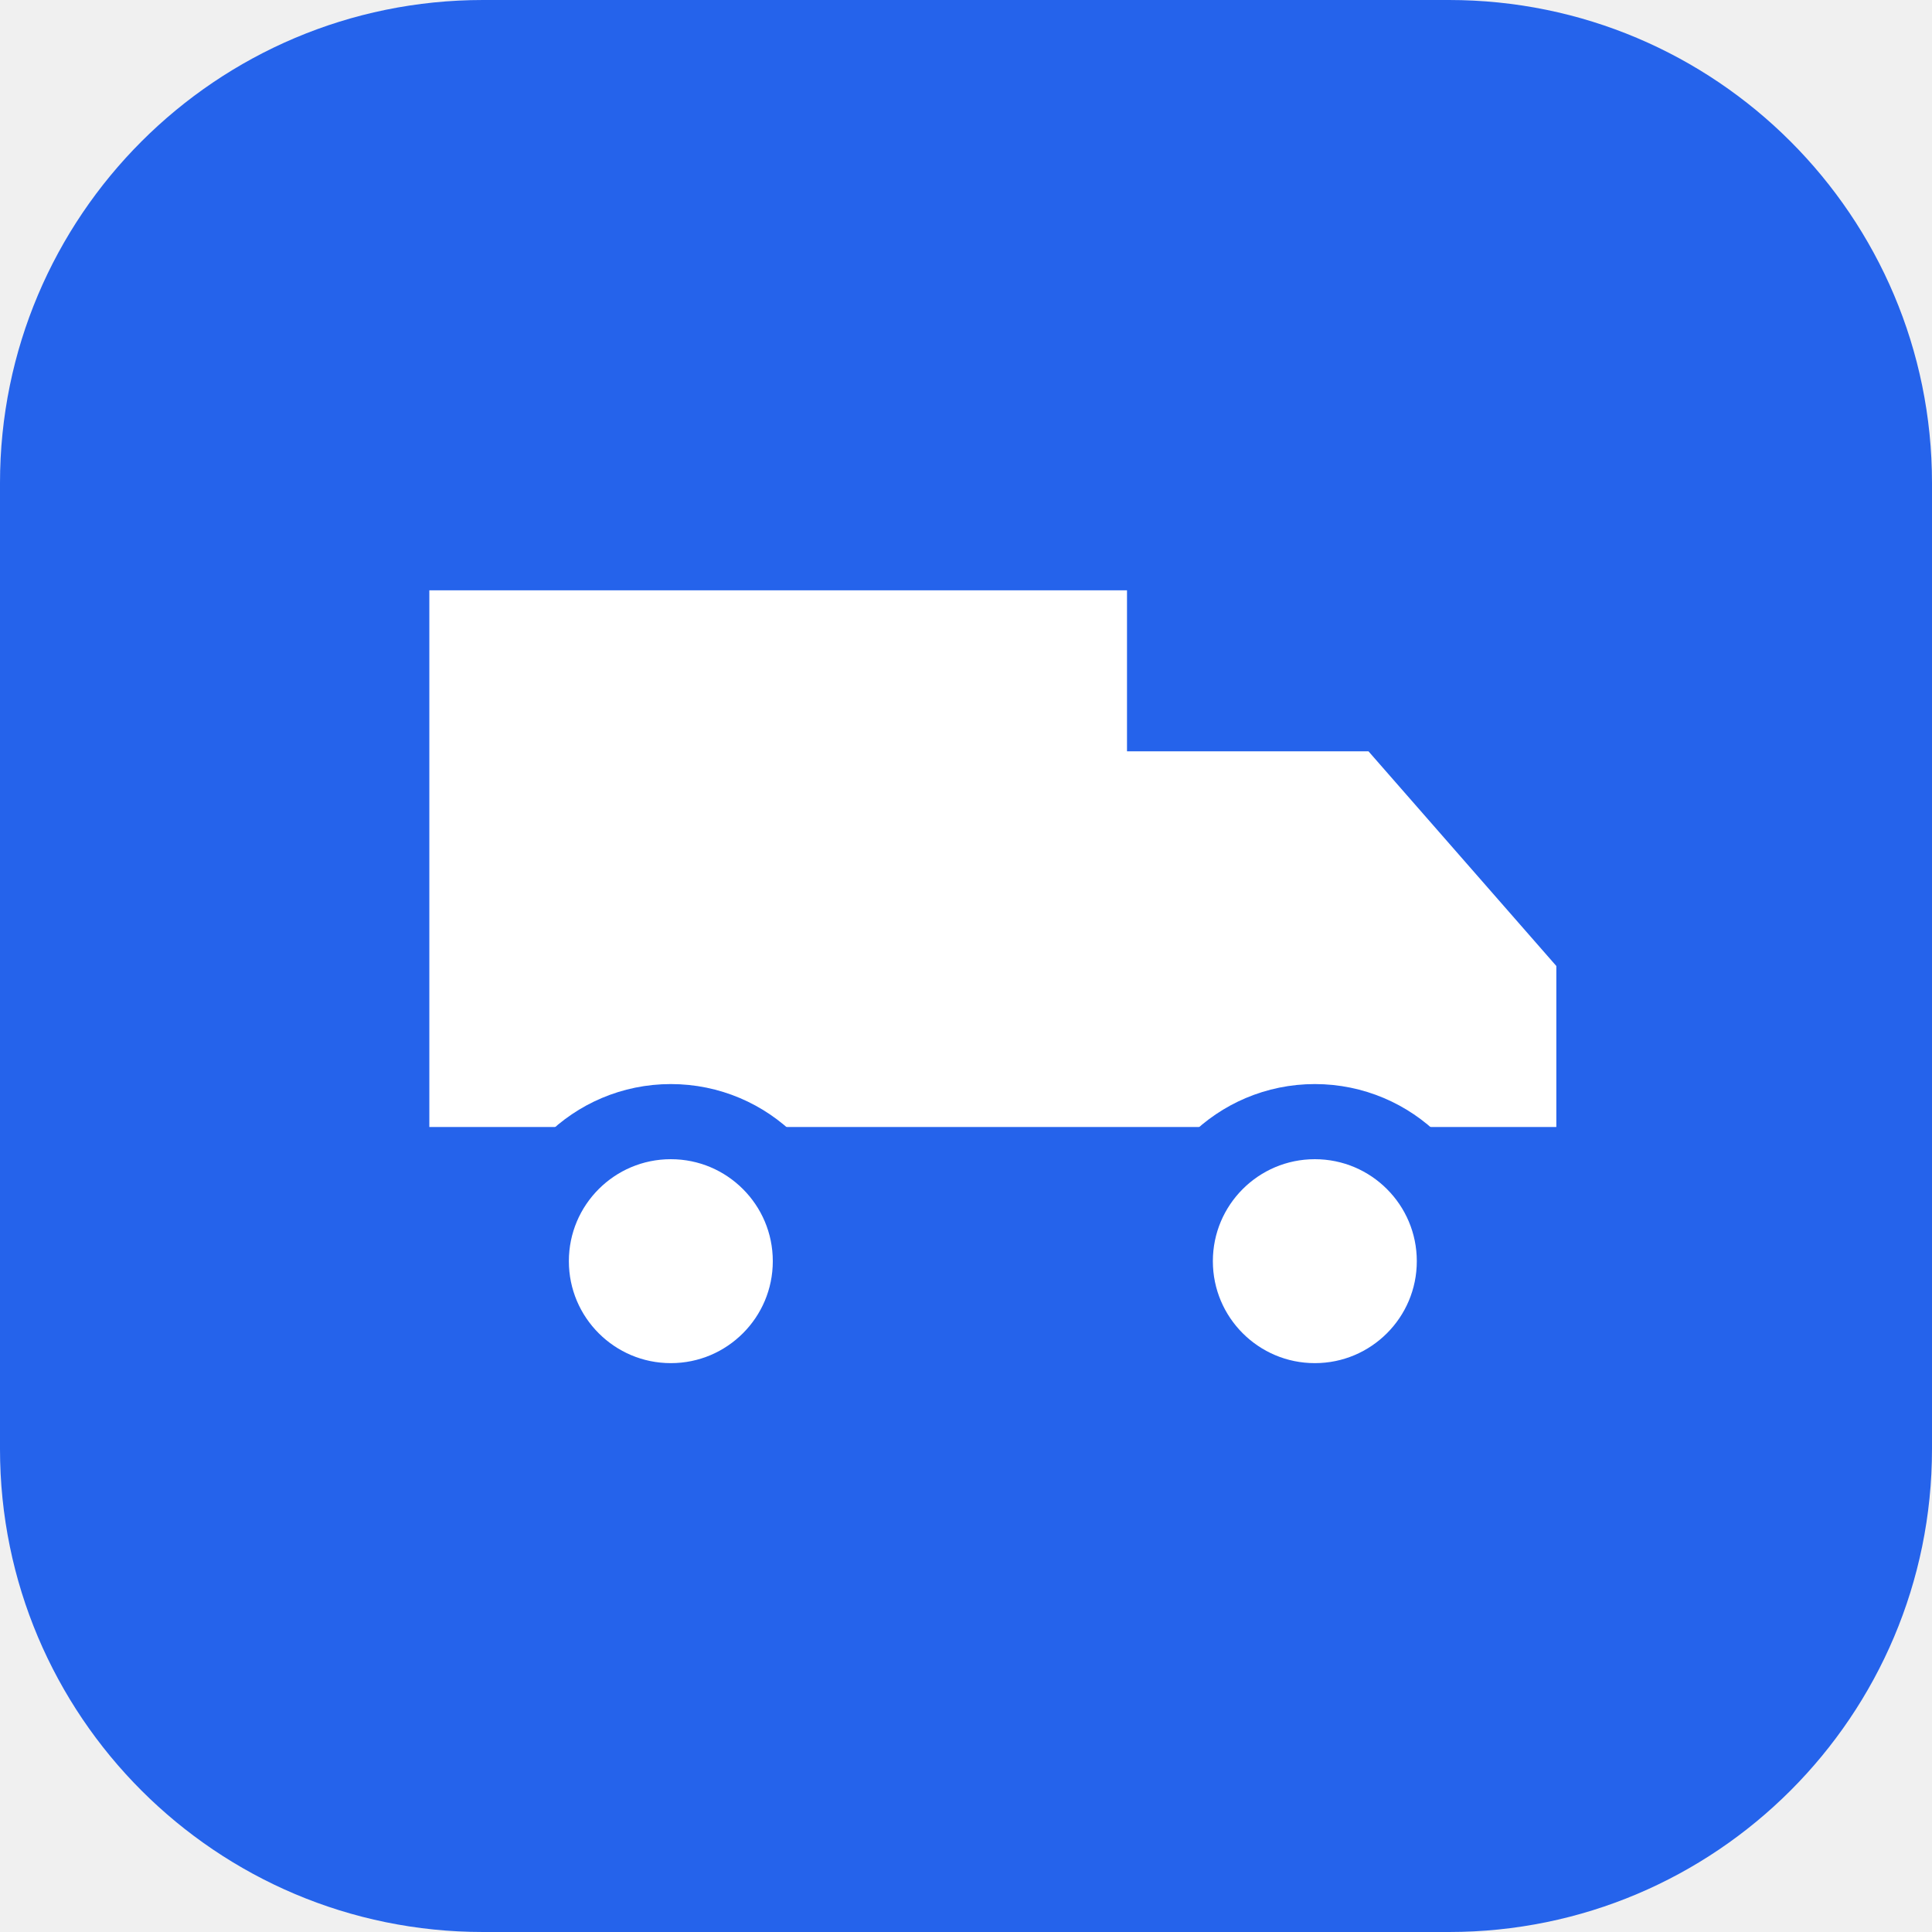
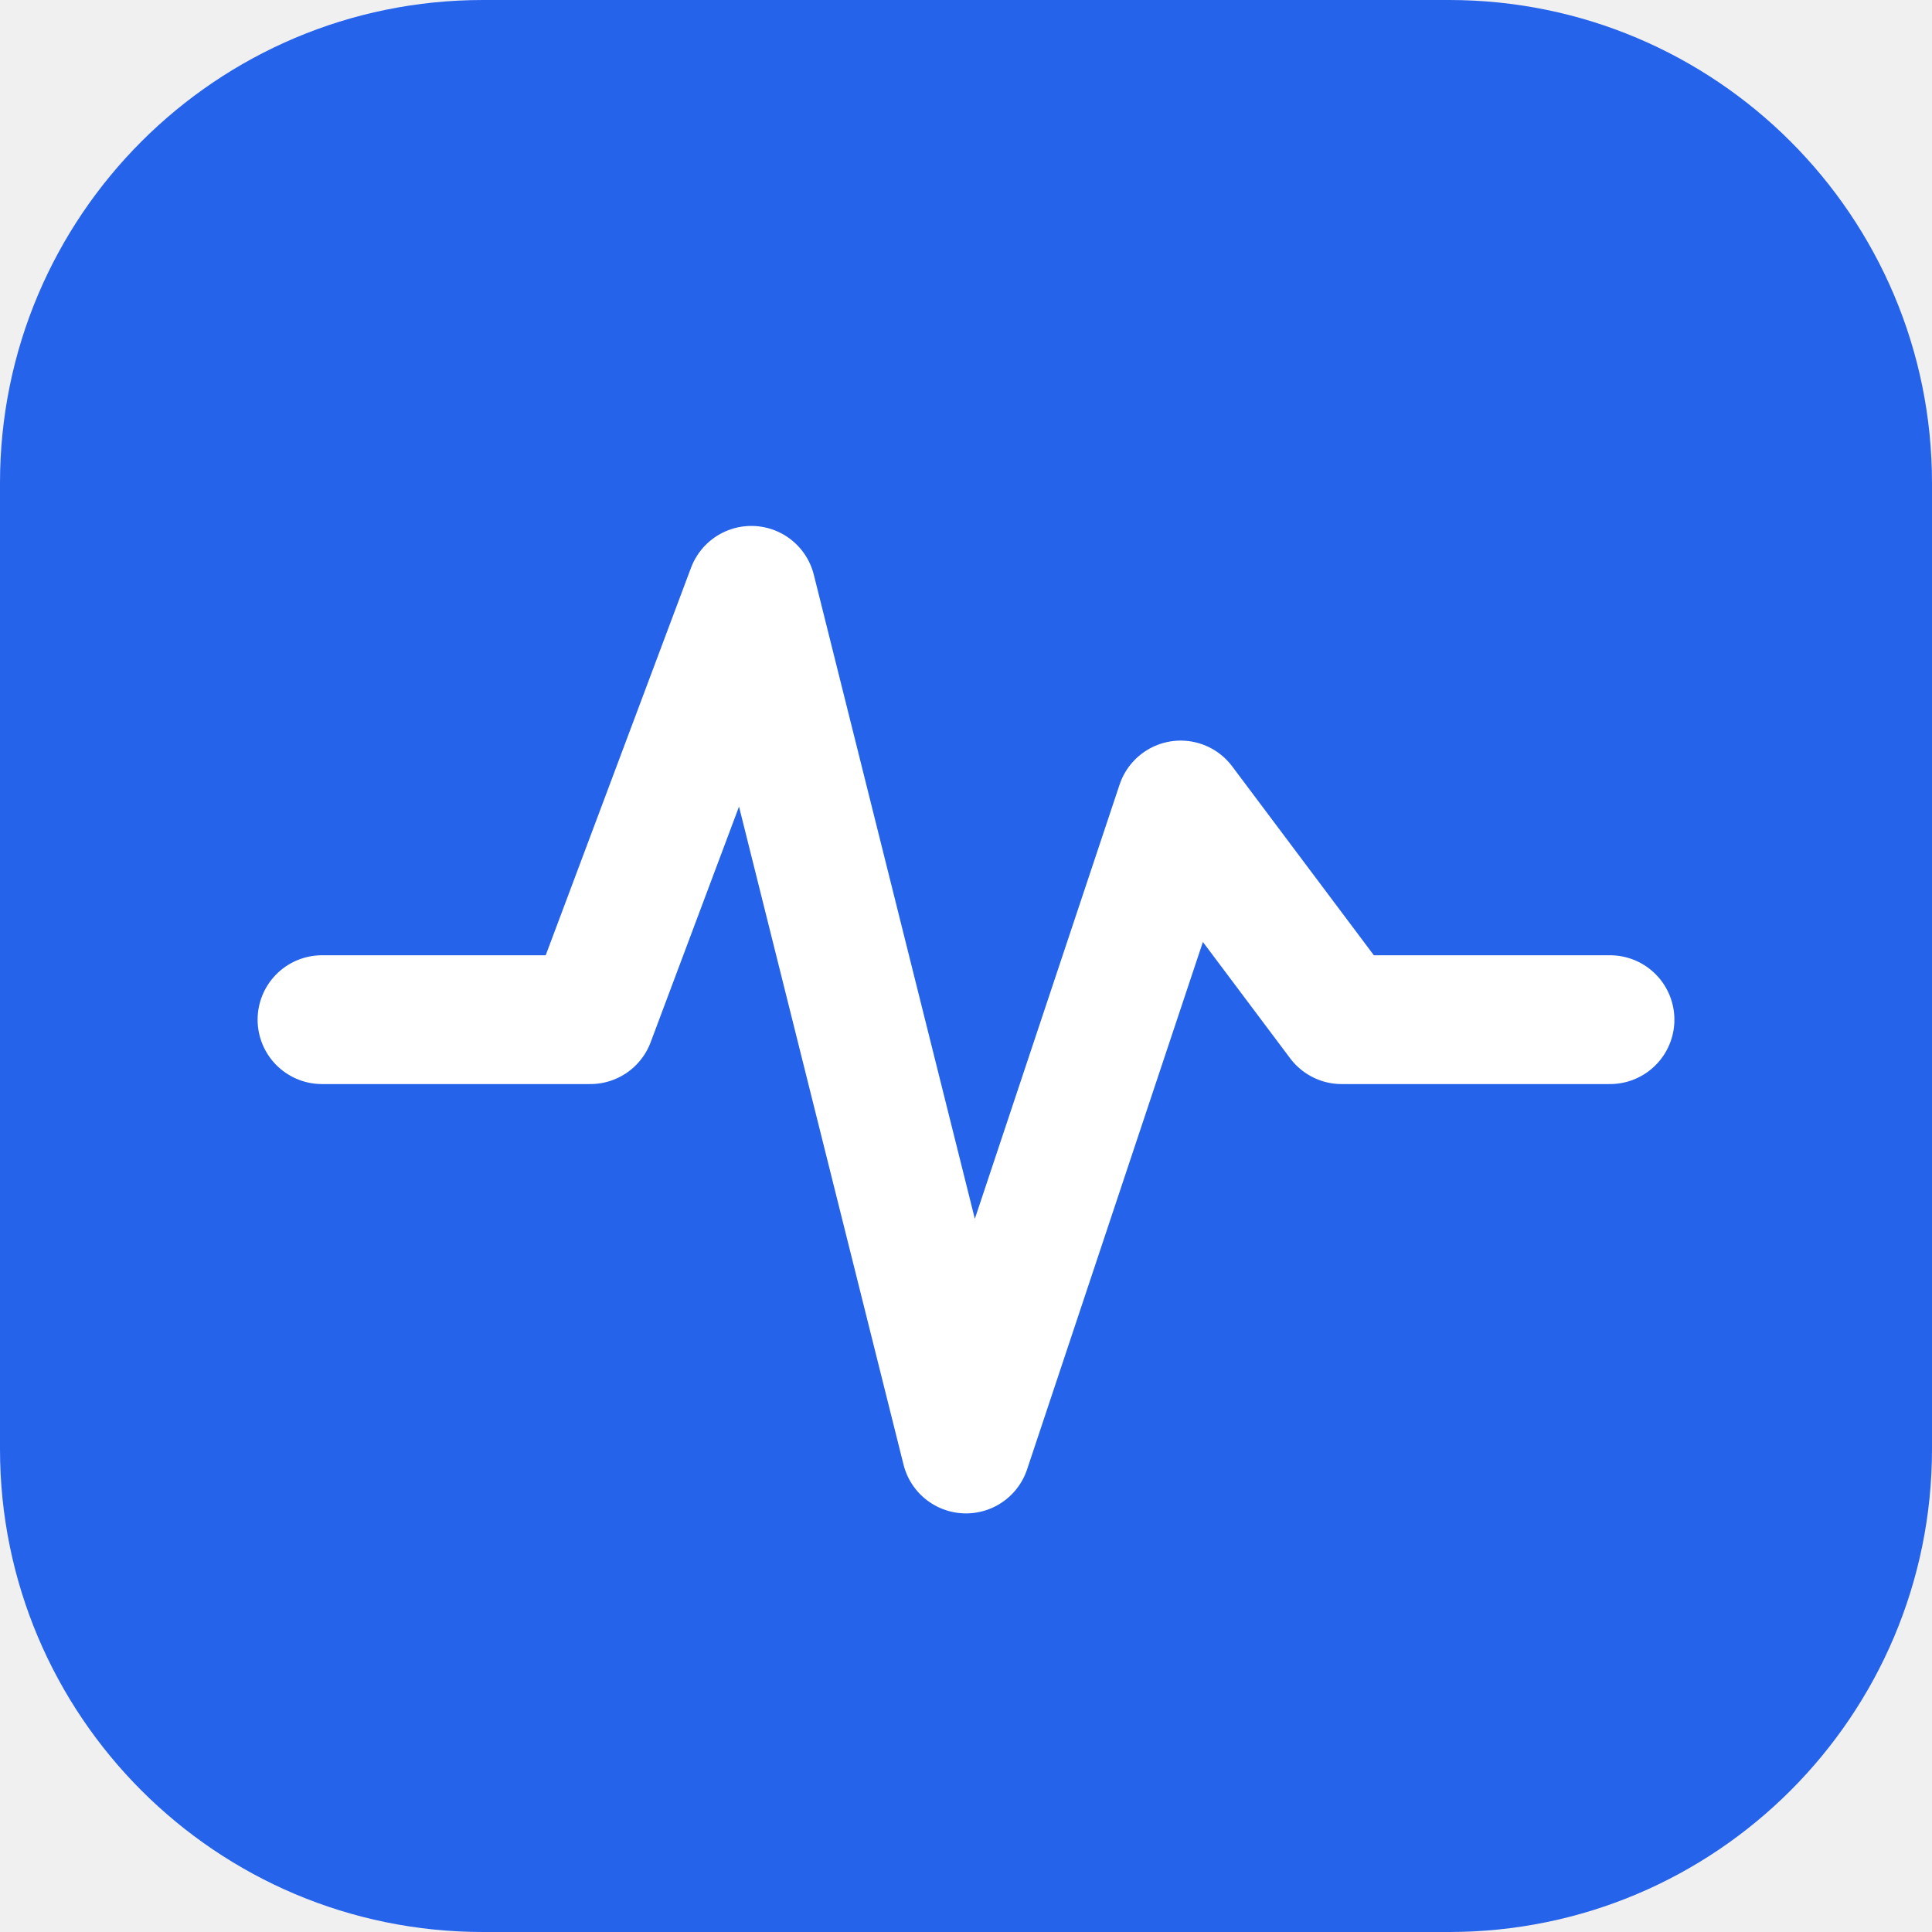
<svg xmlns="http://www.w3.org/2000/svg" width="36" height="36" viewBox="0 0 36 36">
  <rect x="0" y="0" width="36" height="36" rx="9" fill="#2563EB" />
-   <path d="M8 11h13v10H8z M21 14h4.5l3.5 4v3h-8z" fill="#FFFFFF" />
-   <circle cx="12.5" cy="23.5" r="2.6" fill="#FFFFFF" stroke="#2563EB" stroke-width="1.4" />
-   <circle cx="24.5" cy="23.5" r="2.6" fill="#FFFFFF" stroke="#2563EB" stroke-width="1.4" />
+   <polyline points="6,19 11,19 14,11 18,27 22,15 25,19 30,19" fill="none" stroke="#FFFFFF" stroke-width="2.4" stroke-linejoin="round" stroke-linecap="round" />
</svg>
